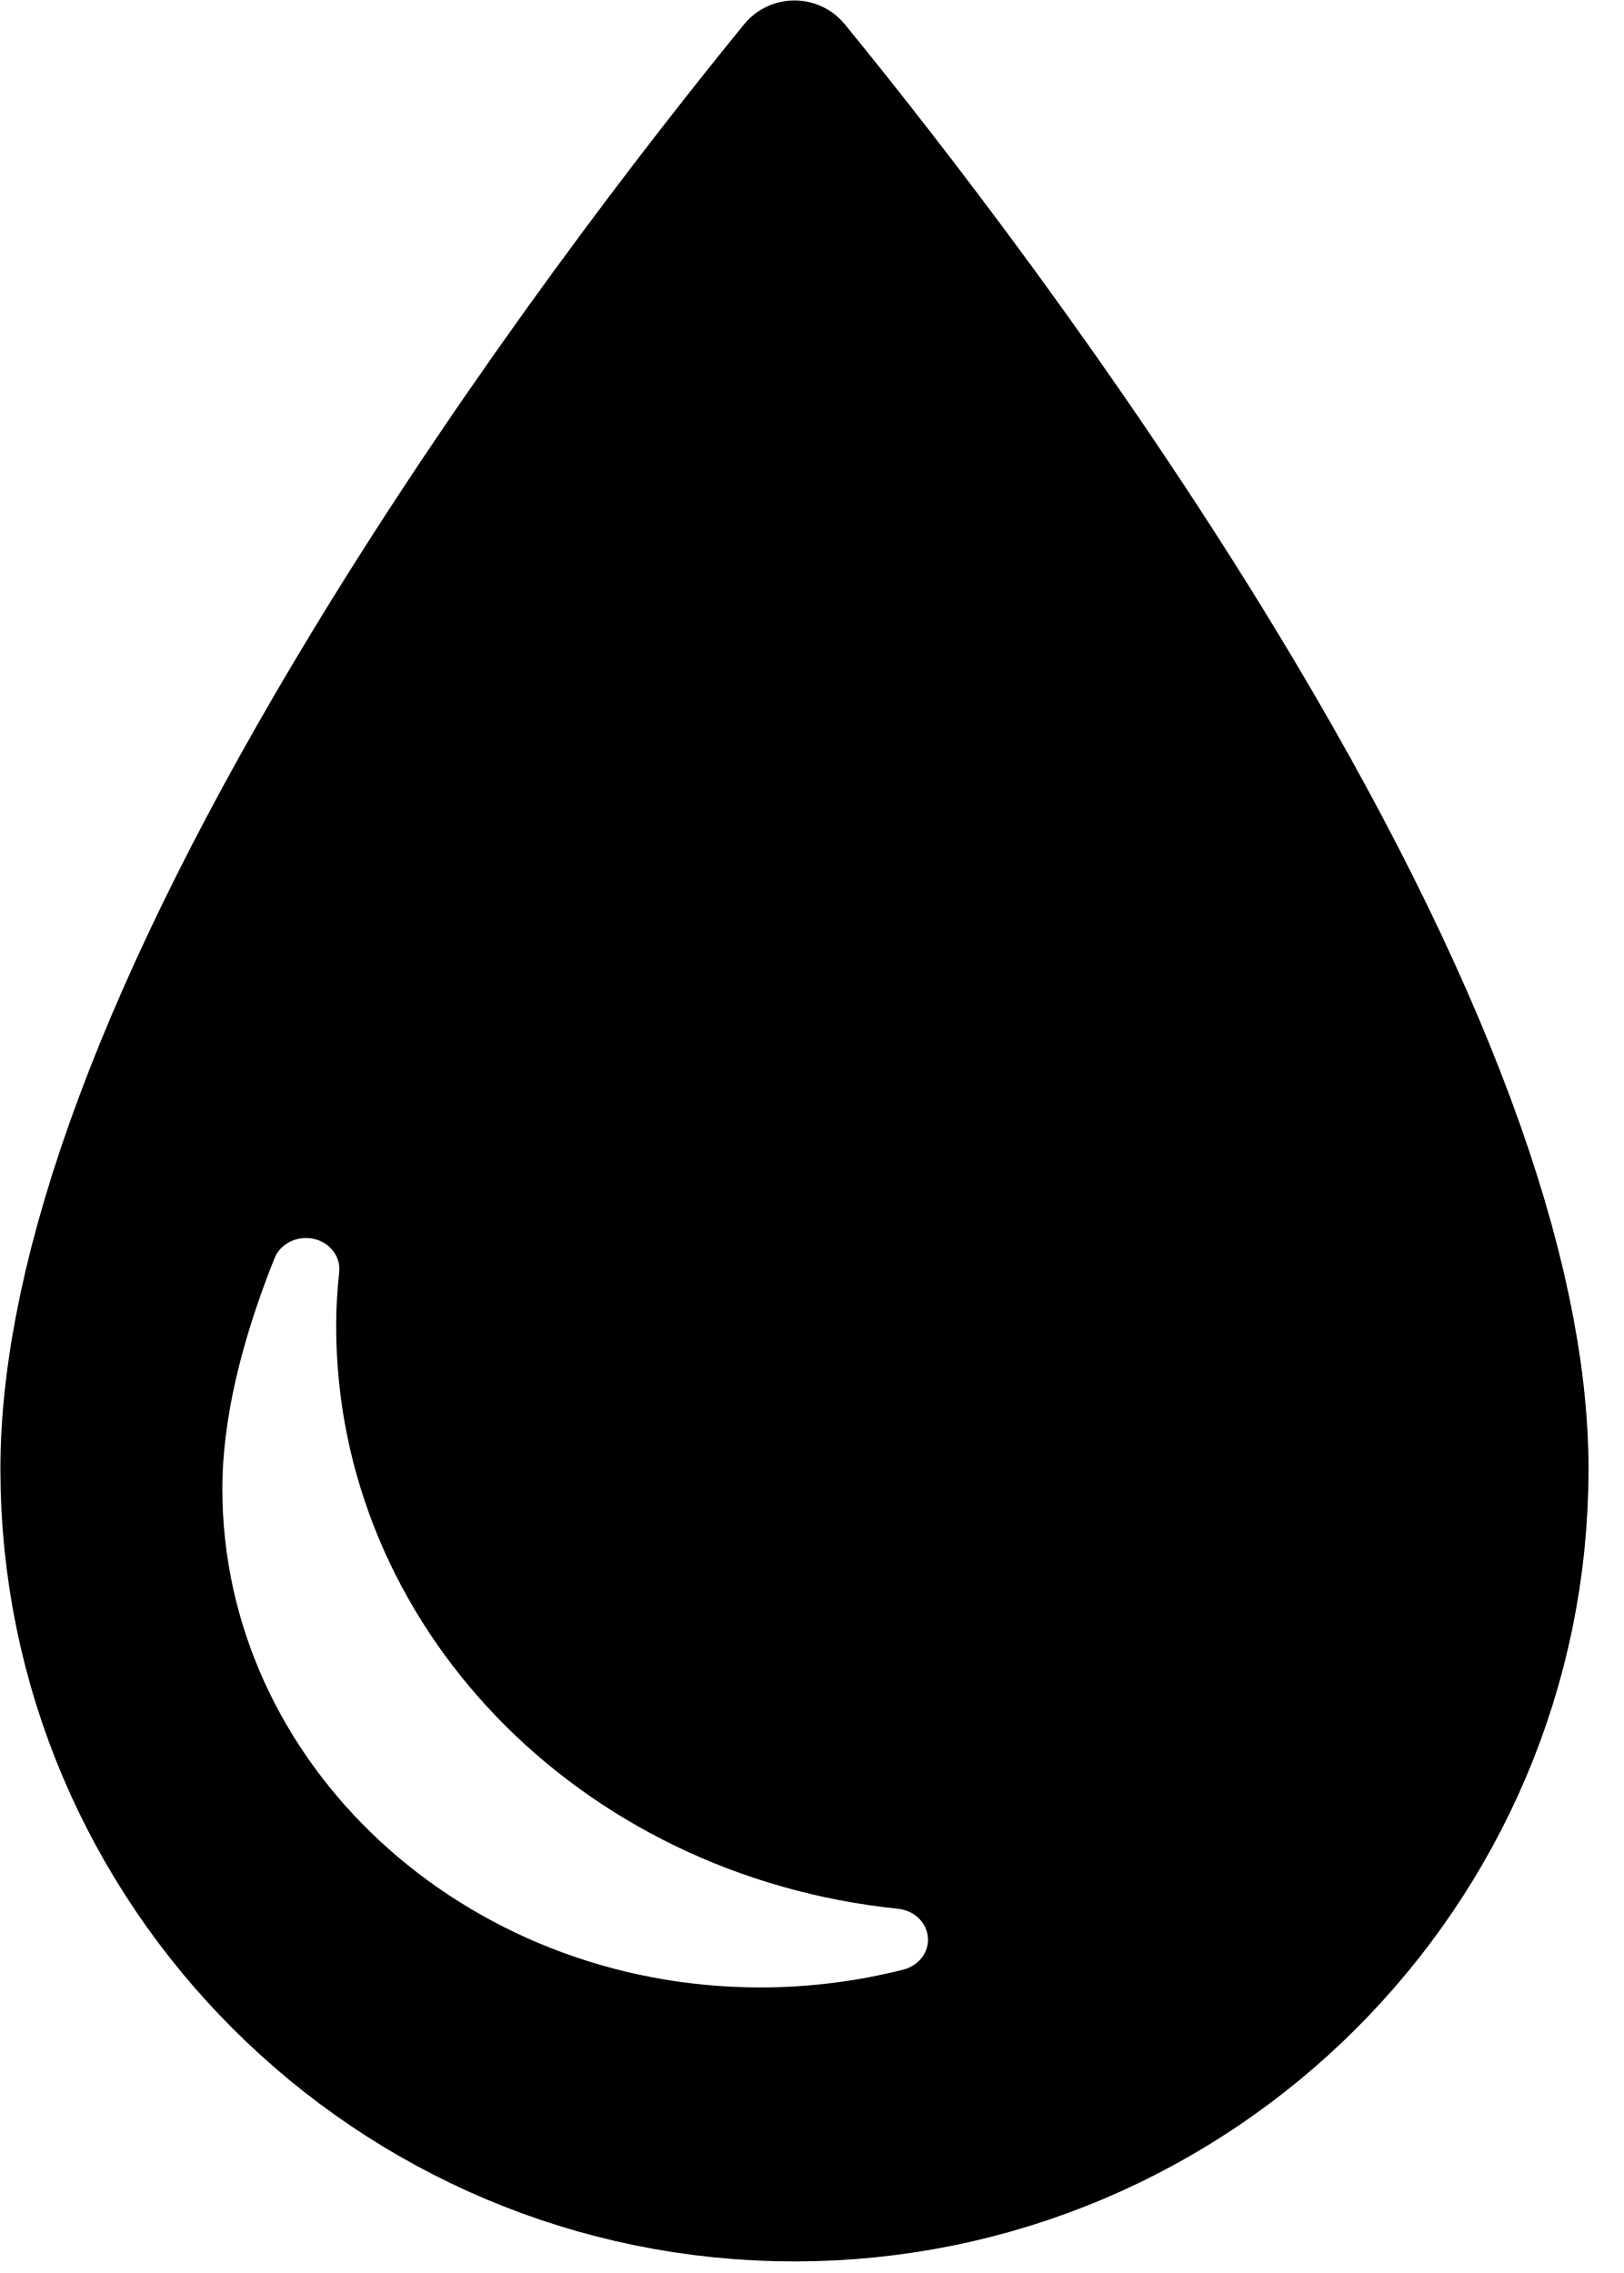
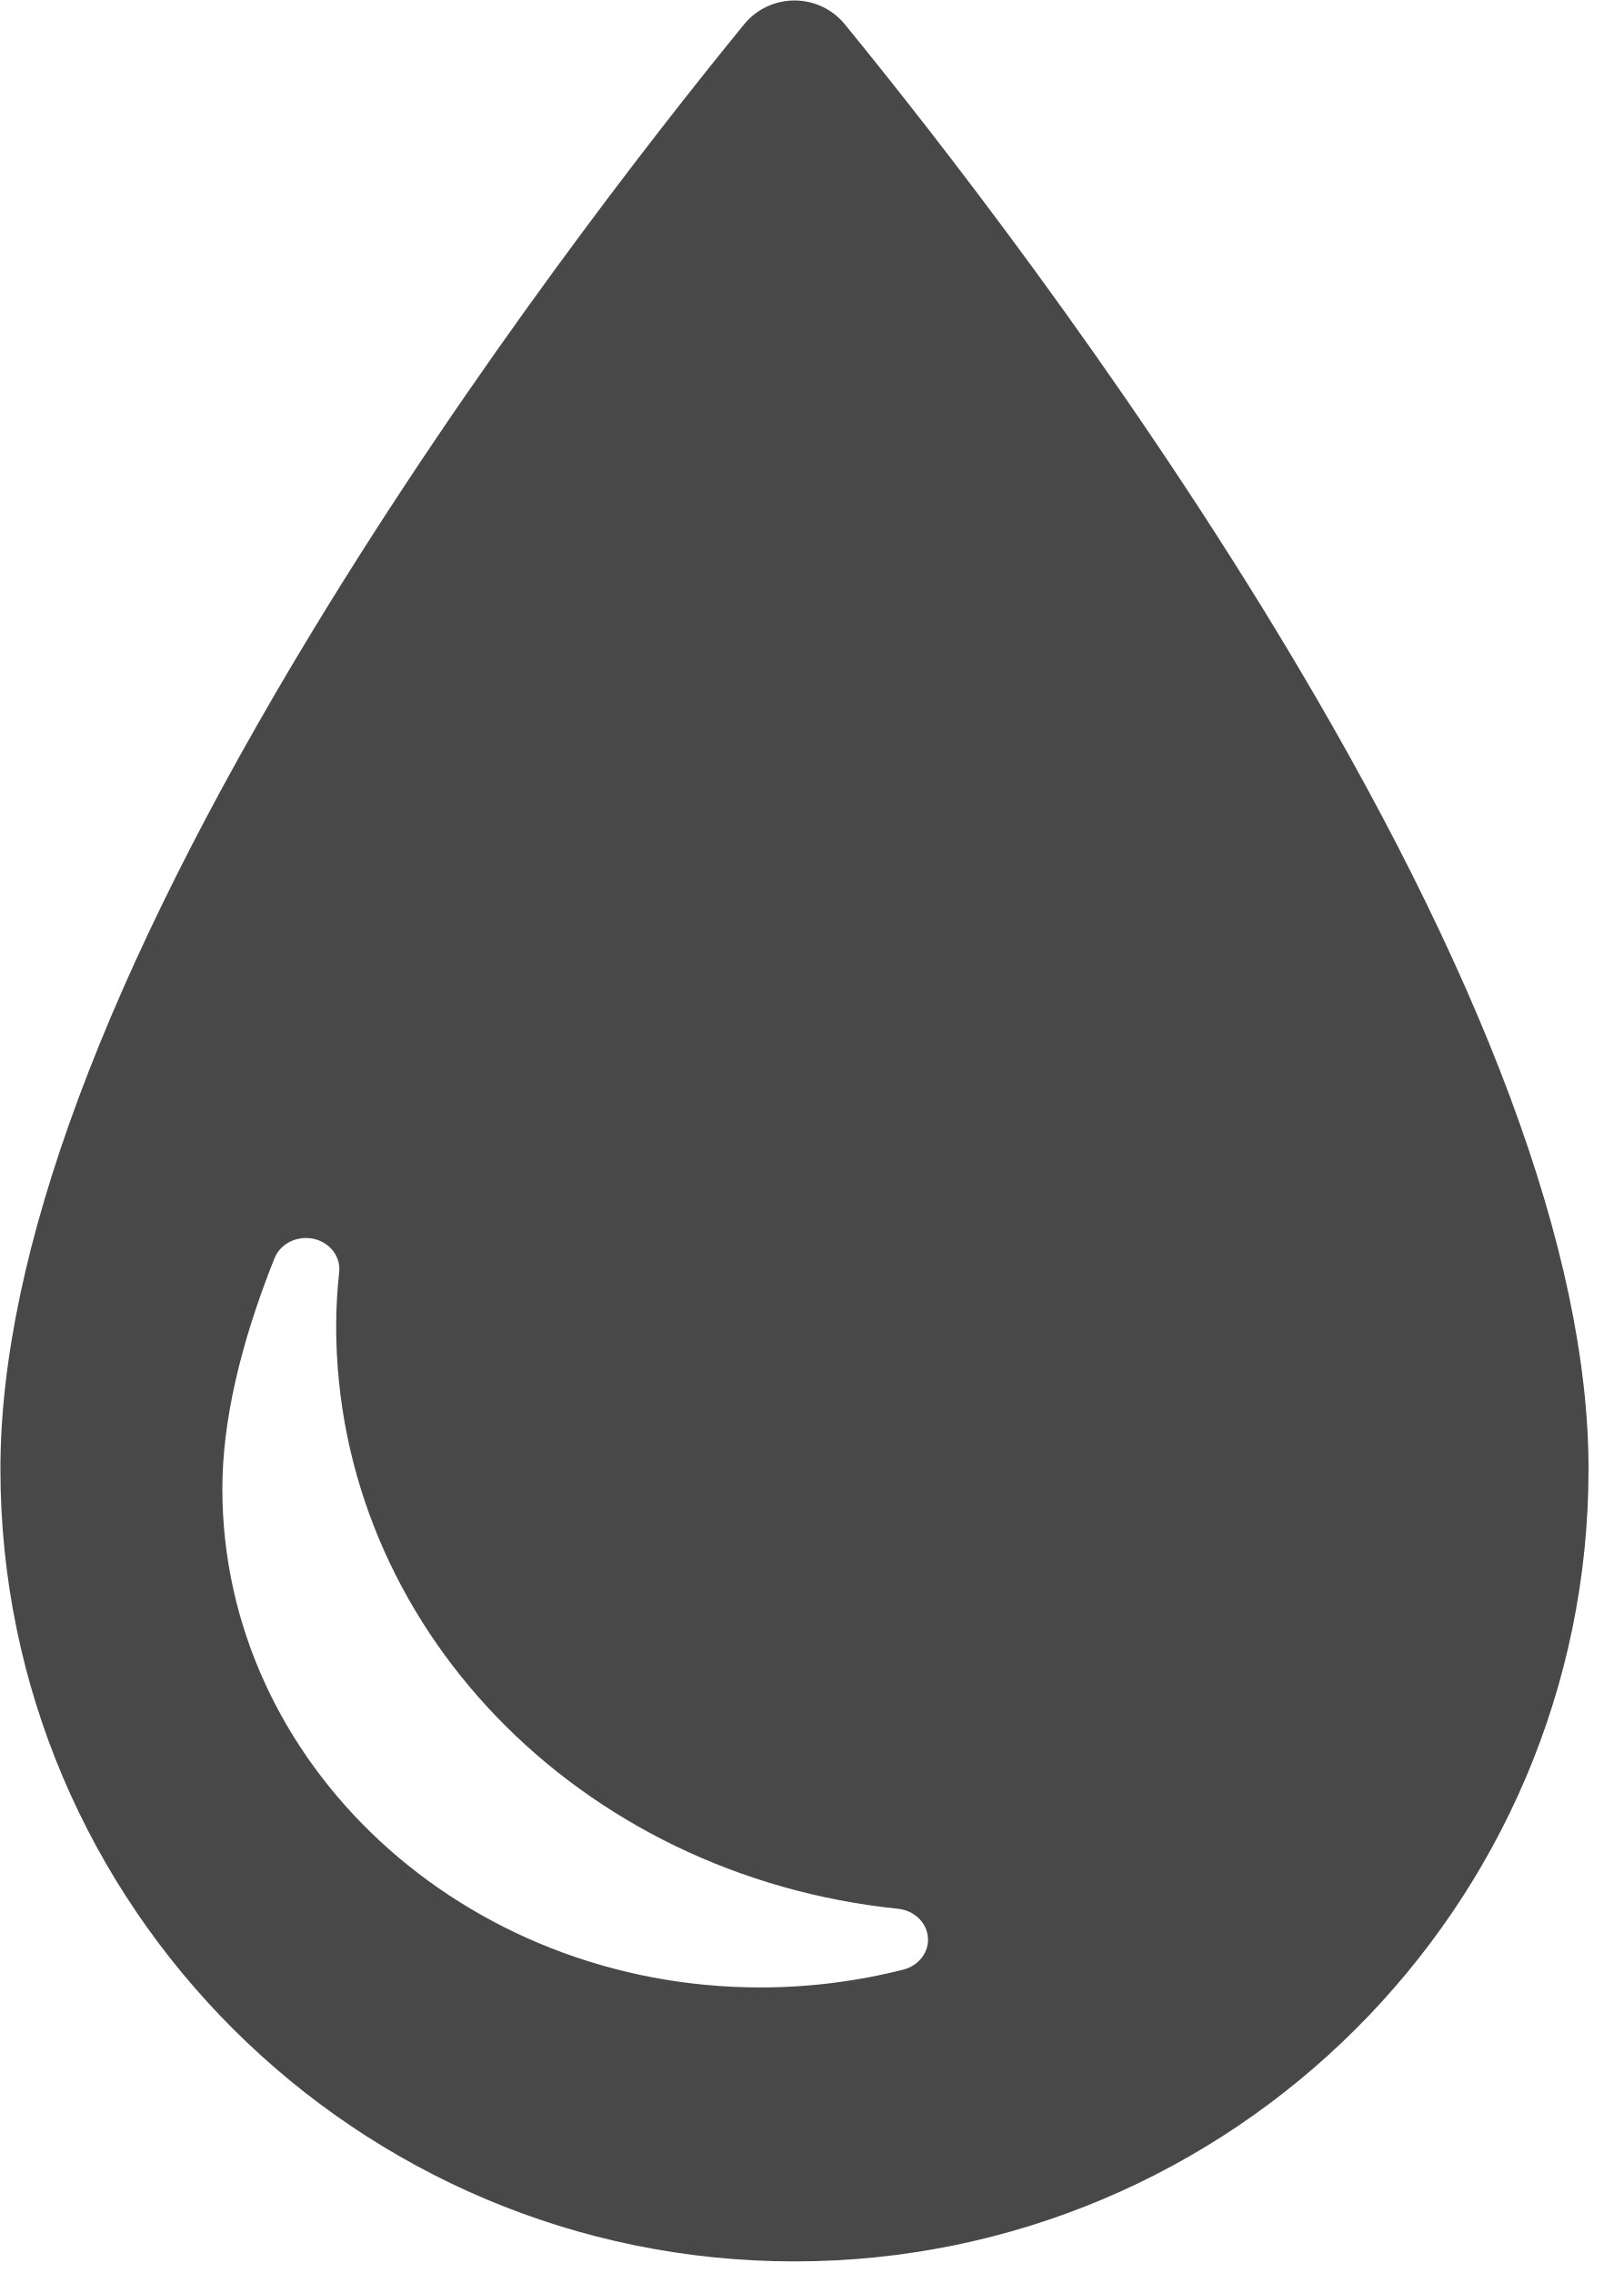
<svg xmlns="http://www.w3.org/2000/svg" width="35px" height="49px" viewBox="0 0 35 49" version="1.1">
  <defs />
  <g id="Page-1" stroke="none" stroke-width="1" fill="none" fill-rule="evenodd">
-     <path d="M27.515,13.601 C24.052,7.898 20.2,2.96 18.212,0.526 C17.946,0.199 17.547,0.01 17.125,0.01 C16.704,0.01 16.304,0.199 16.038,0.526 C14.05,2.962 10.198,7.901 6.735,13.605 C2.272,20.957 0.009,27.035 0.009,31.67 C0.009,41.088 7.687,48.75 17.125,48.75 C26.562,48.75 34.241,41.088 34.241,31.67 C34.241,27.031 31.978,20.953 27.515,13.601 L27.515,13.601 Z M19.474,42.459 C18.474,42.713 17.437,42.844 16.39,42.844 C9.995,42.844 4.793,38.021 4.793,32.094 C4.793,30.662 5.171,28.99 5.917,27.124 C6.044,26.809 6.403,26.63 6.757,26.705 C7.11,26.781 7.348,27.089 7.311,27.424 C7.268,27.824 7.246,28.215 7.246,28.585 C7.246,35.036 12.454,40.438 19.362,41.149 C19.705,41.185 19.974,41.442 20.001,41.762 C20.029,42.081 19.807,42.373 19.474,42.459 L19.474,42.459 Z" id="Shape" fill="#000000" />
+     <path d="M27.515,13.601 C24.052,7.898 20.2,2.96 18.212,0.526 C17.946,0.199 17.547,0.01 17.125,0.01 C16.704,0.01 16.304,0.199 16.038,0.526 C14.05,2.962 10.198,7.901 6.735,13.605 C2.272,20.957 0.009,27.035 0.009,31.67 C0.009,41.088 7.687,48.75 17.125,48.75 C26.562,48.75 34.241,41.088 34.241,31.67 C34.241,27.031 31.978,20.953 27.515,13.601 L27.515,13.601 Z M19.474,42.459 C18.474,42.713 17.437,42.844 16.39,42.844 C9.995,42.844 4.793,38.021 4.793,32.094 C4.793,30.662 5.171,28.99 5.917,27.124 C6.044,26.809 6.403,26.63 6.757,26.705 C7.11,26.781 7.348,27.089 7.311,27.424 C7.268,27.824 7.246,28.215 7.246,28.585 C7.246,35.036 12.454,40.438 19.362,41.149 C19.705,41.185 19.974,41.442 20.001,41.762 C20.029,42.081 19.807,42.373 19.474,42.459 L19.474,42.459 Z" id="Shape" fill="#484848" />
  </g>
</svg>
